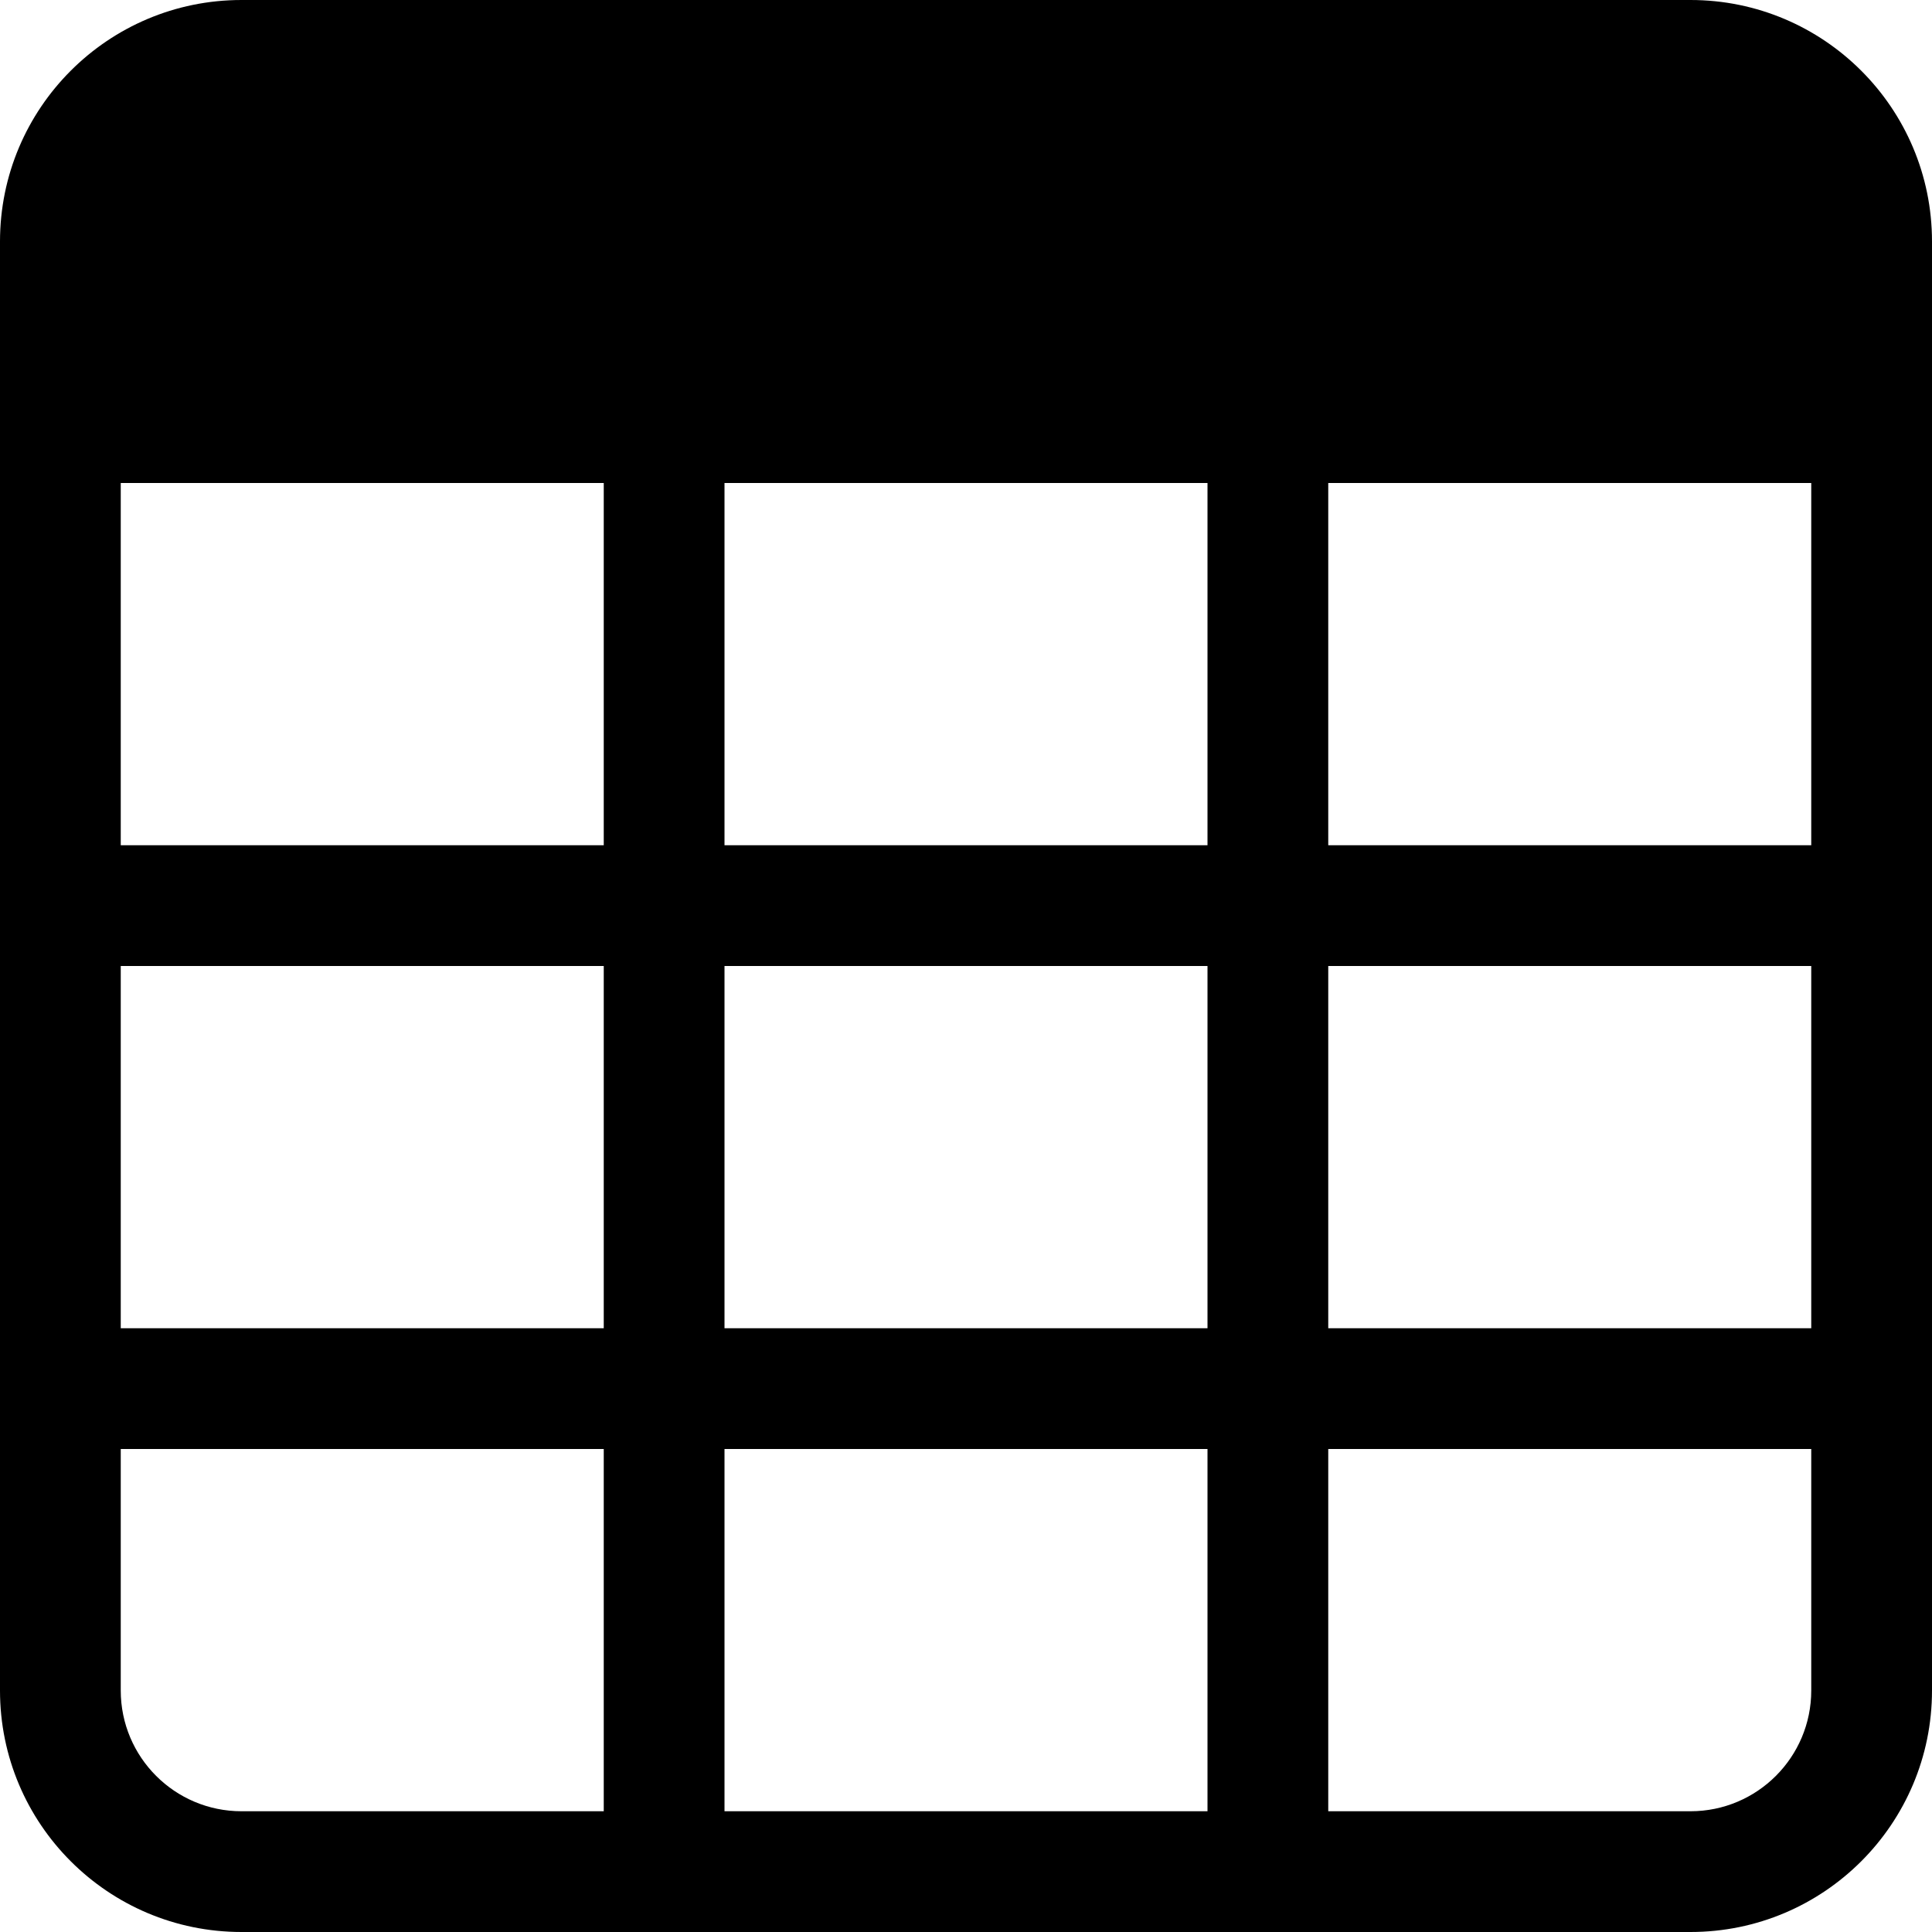
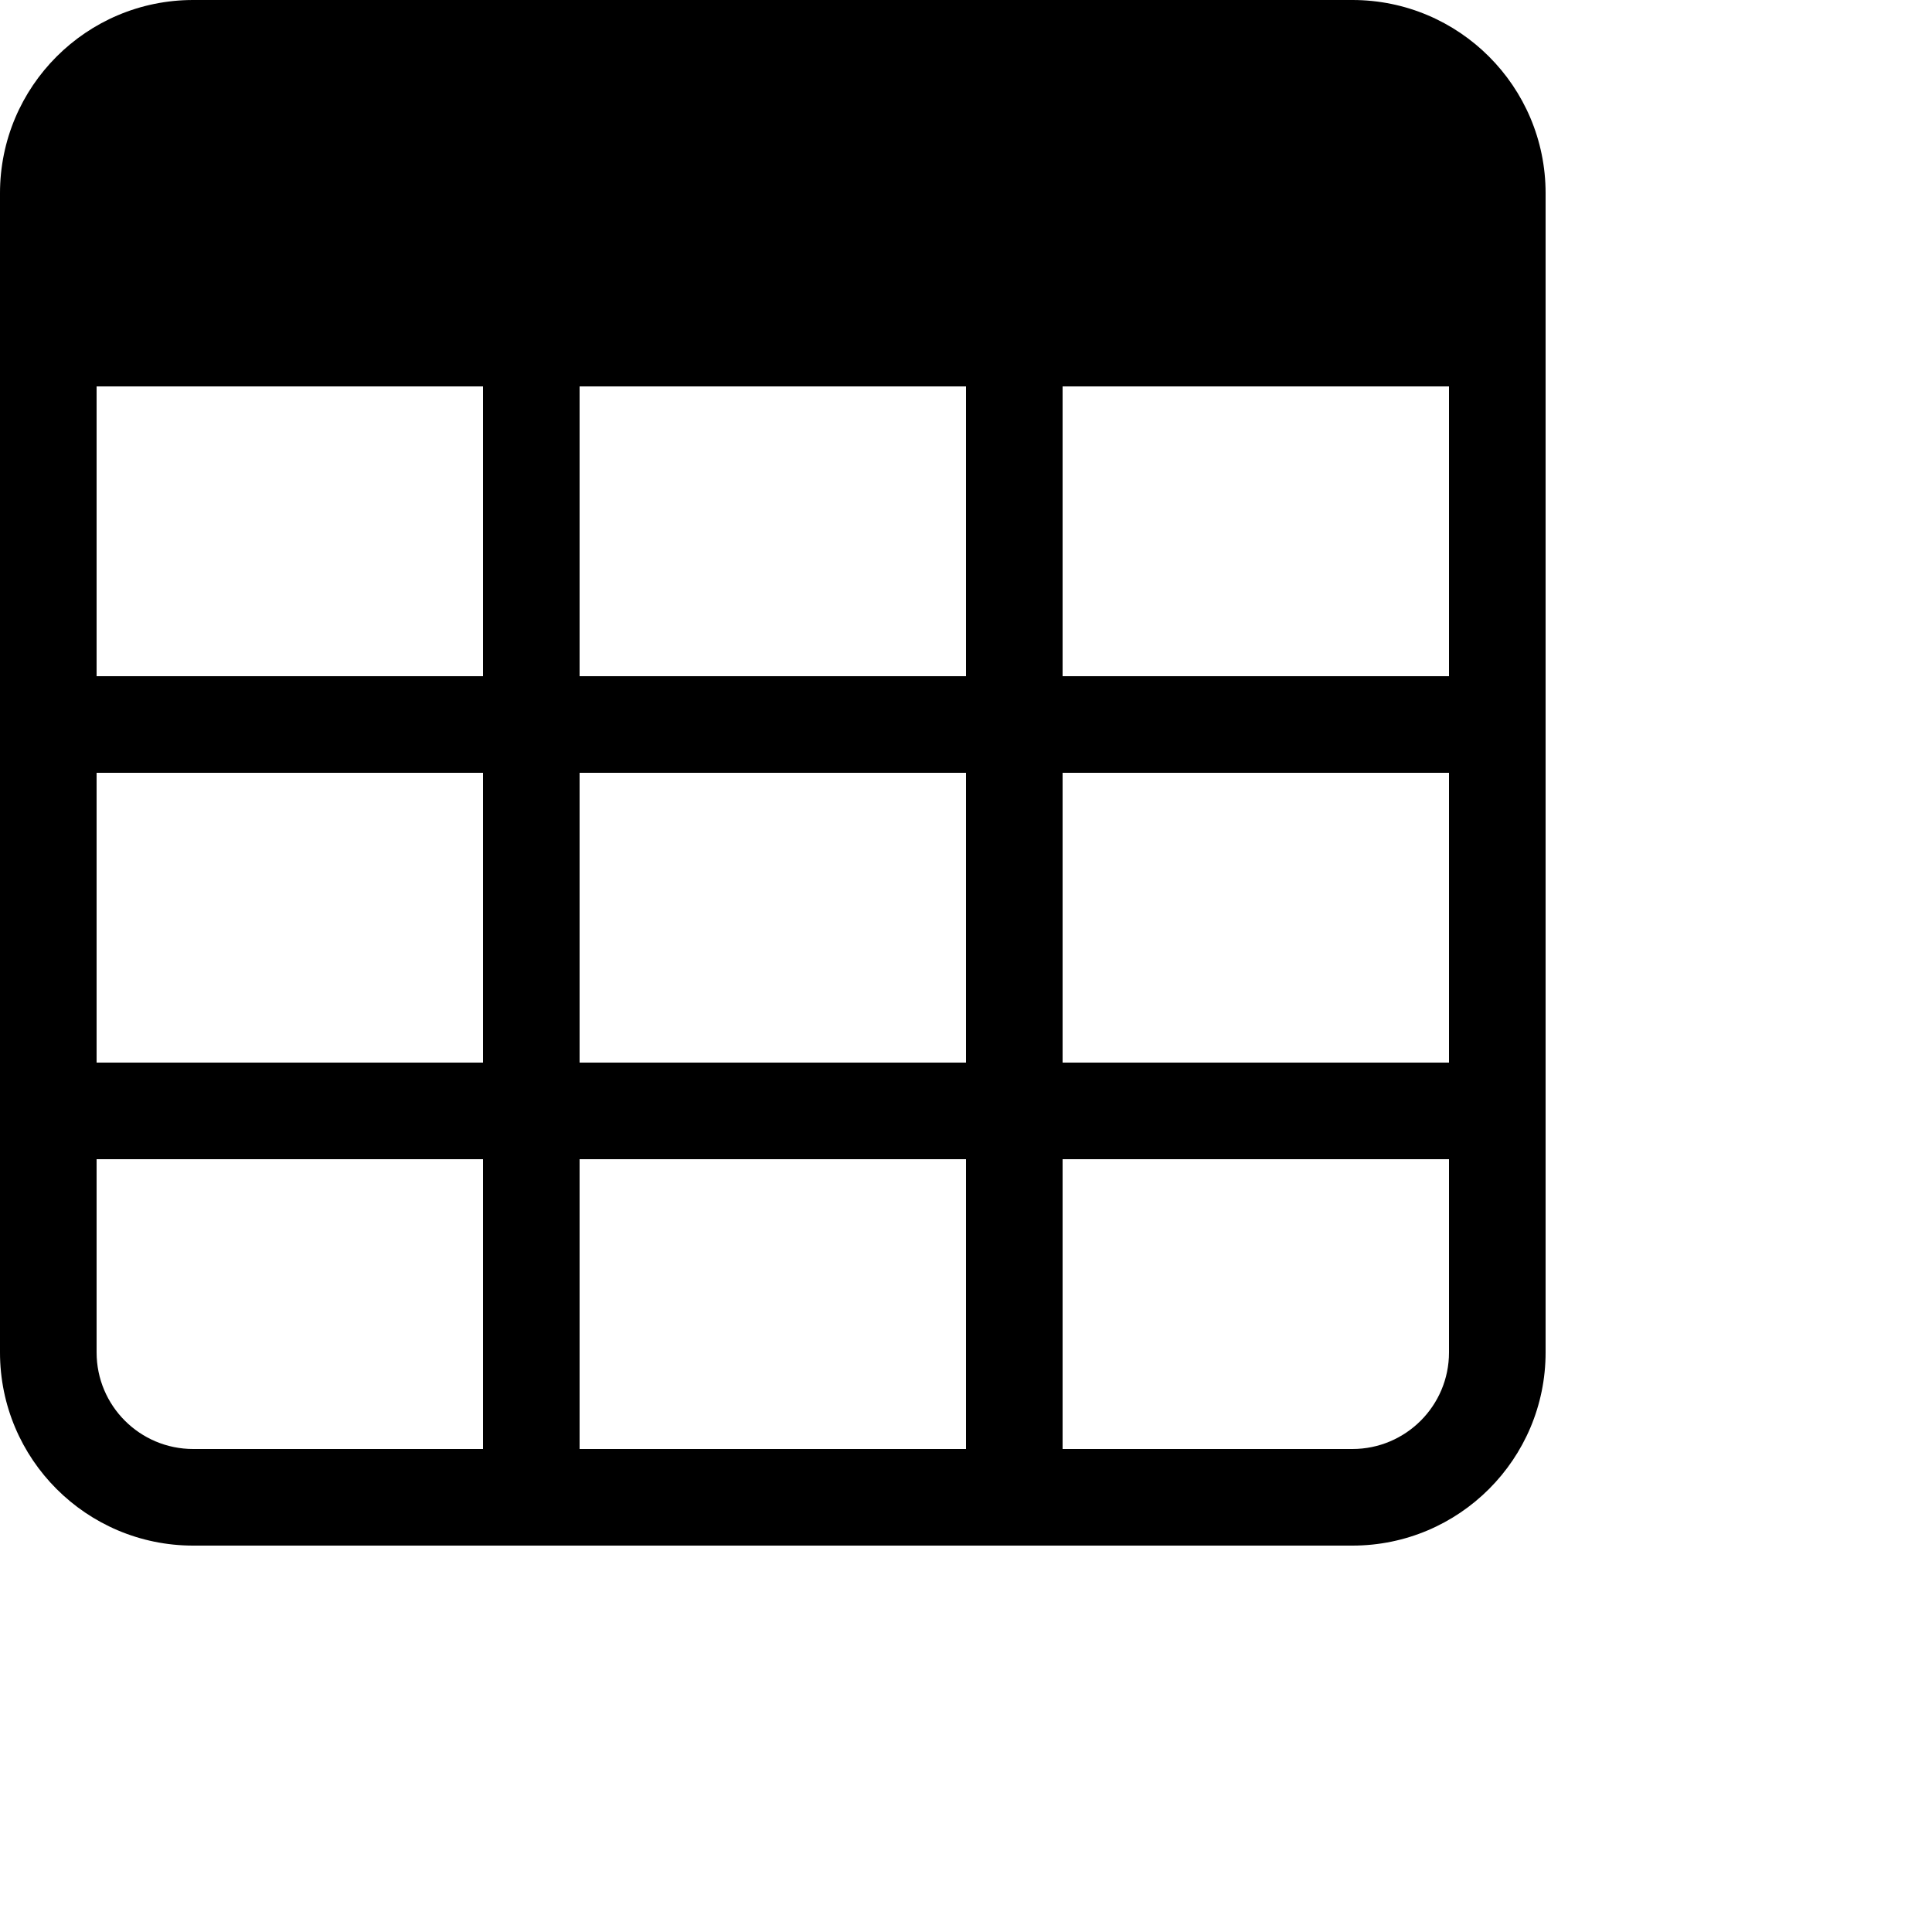
- <svg xmlns="http://www.w3.org/2000/svg" width="16" height="16" fill="currentColor" class="bi bi-table">
+ <svg xmlns="http://www.w3.org/2000/svg" viewBox="0 0 20 20" fill="currentColor" class="bi bi-table">
  <path d="M0 2a2 2 0 0 1 2-2h12a2 2 0 0 1 2 2v12a2 2 0 0 1-2 2H2a2 2 0 0 1-2-2V2zm15 2h-4v3h4V4zm0 4h-4v3h4V8zm0 4h-4v3h3a1 1 0 0 0 1-1v-2zm-5 3v-3H6v3h4zm-5 0v-3H1v2a1 1 0 0 0 1 1h3zm-4-4h4V8H1v3zm0-4h4V4H1v3zm5-3v3h4V4H6zm4 4H6v3h4V8z" />
</svg>
